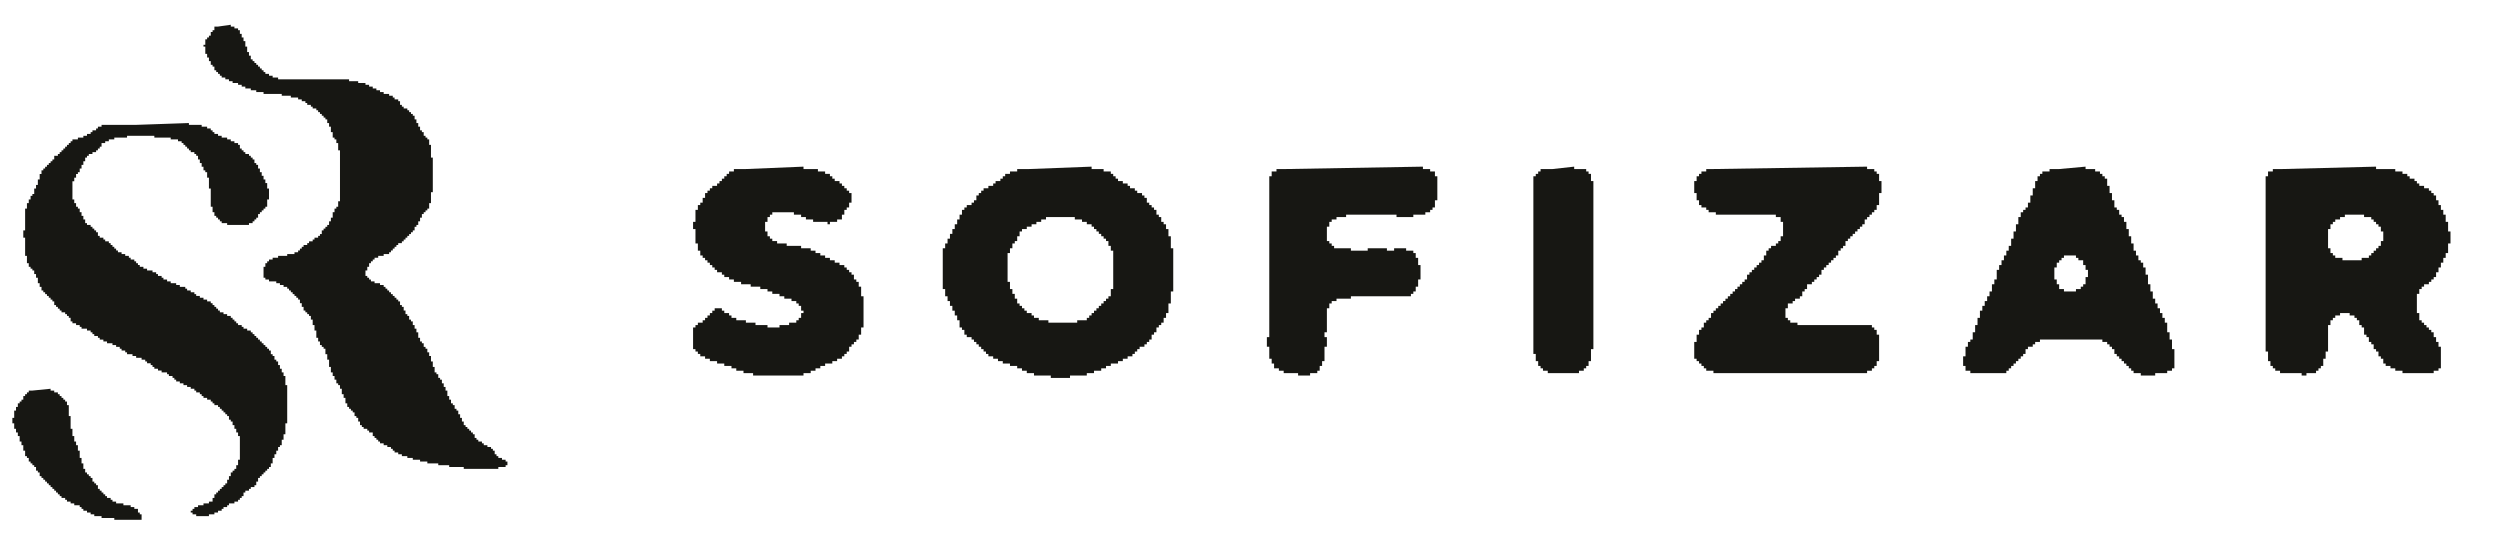
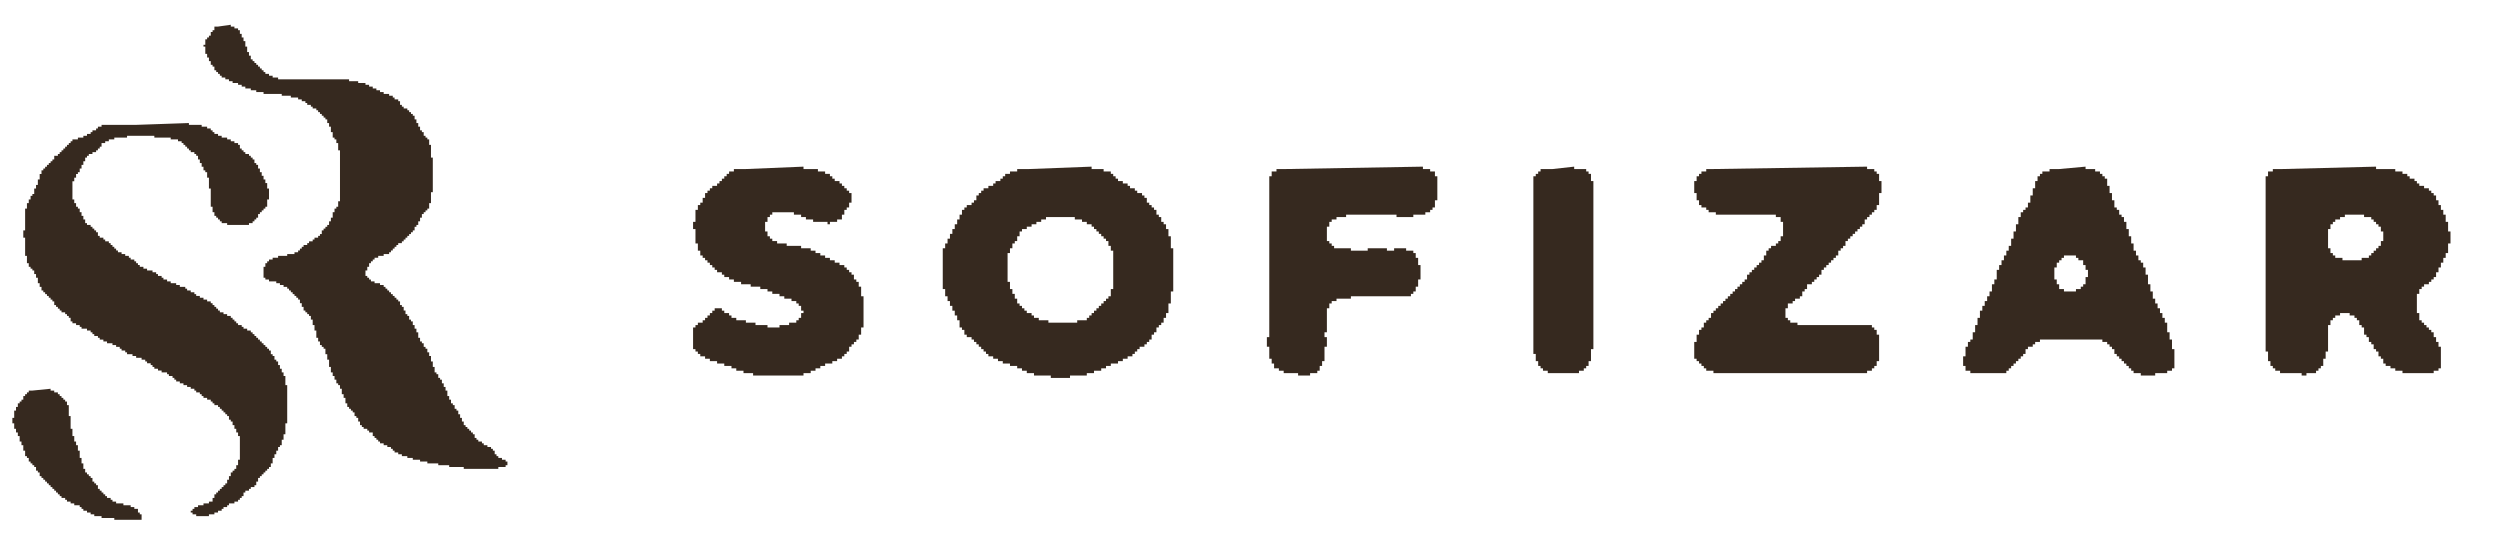
- <svg xmlns="http://www.w3.org/2000/svg" viewBox="0 0 202 44" fill="#171713" role="img" aria-label="SOFIZAR">
+ <svg xmlns="http://www.w3.org/2000/svg" viewBox="0 0 202 44" fill="#36291F" role="img" aria-label="SOFIZAR">
  <g transform="translate(1 2) scale(1.176471) translate(-39.25 -8.25)">
    <path fill-rule="evenodd" d="M54.250 8.250L54.250 8.375L54.500 8.375L54.500 8.500L54.750 8.500L54.750 8.625L54.875 8.625L54.875 8.875L55.000 8.875L55.000 9.125L55.125 9.125L55.125 9.375L55.250 9.375L55.250 9.750L55.375 9.750L55.375 10.125L55.500 10.125L55.500 10.375L55.625 10.375L55.625 10.625L55.750 10.625L55.750 10.750L55.875 10.750L55.875 10.875L56.000 10.875L56.000 11.000L56.125 11.000L56.125 11.125L56.250 11.125L56.250 11.250L56.375 11.250L56.375 11.375L56.500 11.375L56.500 11.500L56.625 11.500L56.625 11.625L56.875 11.625L56.875 11.750L57.125 11.750L57.125 11.875L57.500 11.875L57.500 12.000L62.375 12.000L62.375 12.125L63.000 12.125L63.000 12.250L63.500 12.250L63.500 12.375L63.750 12.375L63.750 12.500L64.000 12.500L64.000 12.625L64.250 12.625L64.250 12.750L64.500 12.750L64.500 12.875L64.750 12.875L64.750 13.000L65.125 13.000L65.125 13.125L65.375 13.125L65.375 13.250L65.500 13.250L65.500 13.375L65.750 13.375L65.750 13.500L65.875 13.500L65.875 13.750L66.000 13.750L66.000 13.875L66.125 13.875L66.125 14.000L66.375 14.000L66.375 14.125L66.500 14.125L66.500 14.250L66.625 14.250L66.625 14.375L66.750 14.375L66.750 14.500L66.875 14.500L66.875 14.750L67.000 14.750L67.000 15.000L67.125 15.000L67.125 15.250L67.250 15.250L67.250 15.500L67.375 15.500L67.375 15.625L67.500 15.625L67.500 15.875L67.625 15.875L67.625 16.000L67.750 16.000L67.750 16.125L67.875 16.125L67.875 16.500L68.000 16.500L68.000 17.375L68.125 17.375L68.125 19.750L68.000 19.750L68.000 20.500L67.875 20.500L67.875 20.875L67.750 20.875L67.750 21.000L67.625 21.000L67.625 21.125L67.500 21.125L67.500 21.250L67.375 21.250L67.375 21.500L67.250 21.500L67.250 21.750L67.125 21.750L67.125 22.000L67.000 22.000L67.000 22.125L66.875 22.125L66.875 22.375L66.750 22.375L66.750 22.500L66.625 22.500L66.625 22.625L66.500 22.625L66.500 22.750L66.375 22.750L66.375 22.875L66.250 22.875L66.250 23.000L66.125 23.000L66.125 23.125L66.000 23.125L66.000 23.250L65.750 23.250L65.750 23.375L65.625 23.375L65.625 23.500L65.500 23.500L65.500 23.625L65.375 23.625L65.375 23.750L65.250 23.750L65.250 23.875L65.125 23.875L65.125 24.000L64.750 24.000L64.750 24.125L64.375 24.125L64.375 24.250L64.125 24.250L64.125 24.375L64.000 24.375L64.000 24.500L63.875 24.500L63.875 24.625L63.750 24.625L63.750 24.875L63.625 24.875L63.625 25.125L63.500 25.125L63.500 25.500L63.625 25.500L63.625 25.625L63.750 25.625L63.750 25.750L63.875 25.750L63.875 25.875L64.125 25.875L64.125 26.000L64.500 26.000L64.500 26.125L64.750 26.125L64.750 26.250L64.875 26.250L64.875 26.375L65.000 26.375L65.000 26.500L65.125 26.500L65.125 26.625L65.250 26.625L65.250 26.750L65.375 26.750L65.375 26.875L65.500 26.875L65.500 27.000L65.625 27.000L65.625 27.125L65.750 27.125L65.750 27.250L65.875 27.250L65.875 27.500L66.000 27.500L66.000 27.625L66.125 27.625L66.125 27.875L66.250 27.875L66.250 28.125L66.375 28.125L66.375 28.250L66.500 28.250L66.500 28.500L66.625 28.500L66.625 28.625L66.750 28.625L66.750 28.875L66.875 28.875L66.875 29.125L67.000 29.125L67.000 29.375L67.125 29.375L67.125 29.750L67.250 29.750L67.250 30.000L67.375 30.000L67.375 30.125L67.500 30.125L67.500 30.375L67.625 30.375L67.625 30.500L67.750 30.500L67.750 30.750L67.875 30.750L67.875 31.000L68.000 31.000L68.000 31.375L68.125 31.375L68.125 31.750L68.250 31.750L68.250 32.125L68.375 32.125L68.375 32.250L68.500 32.250L68.500 32.500L68.625 32.500L68.625 32.625L68.750 32.625L68.750 32.875L68.875 32.875L68.875 33.125L69.000 33.125L69.000 33.375L69.125 33.375L69.125 33.750L69.250 33.750L69.250 34.000L69.375 34.000L69.375 34.250L69.500 34.250L69.500 34.375L69.625 34.375L69.625 34.625L69.750 34.625L69.750 34.750L69.875 34.750L69.875 35.000L70.000 35.000L70.000 35.250L70.125 35.250L70.125 35.500L70.250 35.500L70.250 35.750L70.375 35.750L70.375 35.875L70.500 35.875L70.500 36.000L70.625 36.000L70.625 36.125L70.750 36.125L70.750 36.250L70.875 36.250L70.875 36.375L71.000 36.375L71.000 36.625L71.125 36.625L71.125 36.750L71.250 36.750L71.250 36.875L71.500 36.875L71.500 37.000L71.625 37.000L71.625 37.125L71.875 37.125L71.875 37.250L72.125 37.250L72.125 37.375L72.250 37.375L72.250 37.500L72.375 37.500L72.375 37.750L72.500 37.750L72.500 37.875L72.625 37.875L72.625 38.000L72.875 38.000L72.875 38.125L73.125 38.125L73.125 38.250L73.250 38.250L73.250 38.500L73.125 38.500L73.125 38.625L72.625 38.625L72.625 38.750L70.250 38.750L70.250 38.625L69.250 38.625L69.250 38.500L68.500 38.500L68.500 38.375L67.750 38.375L67.750 38.250L67.250 38.250L67.250 38.125L66.750 38.125L66.750 38.000L66.375 38.000L66.375 37.875L66.000 37.875L66.000 37.750L65.750 37.750L65.750 37.625L65.500 37.625L65.500 37.500L65.375 37.500L65.375 37.375L65.250 37.375L65.250 37.250L65.000 37.250L65.000 37.125L64.750 37.125L64.750 37.000L64.500 37.000L64.500 36.875L64.375 36.875L64.375 36.750L64.250 36.750L64.250 36.625L64.125 36.625L64.125 36.500L64.000 36.500L64.000 36.250L63.750 36.250L63.750 36.125L63.625 36.125L63.625 36.000L63.375 36.000L63.375 35.875L63.250 35.875L63.250 35.750L63.125 35.750L63.125 35.500L63.000 35.500L63.000 35.250L62.875 35.250L62.875 35.125L62.750 35.125L62.750 34.875L62.625 34.875L62.625 34.750L62.500 34.750L62.500 34.625L62.375 34.625L62.375 34.500L62.250 34.500L62.250 34.250L62.125 34.250L62.125 33.875L62.000 33.875L62.000 33.625L61.875 33.625L61.875 33.250L61.750 33.250L61.750 33.000L61.625 33.000L61.625 32.875L61.500 32.875L61.500 32.625L61.375 32.625L61.375 32.375L61.250 32.375L61.250 32.125L61.125 32.125L61.125 31.750L61.000 31.750L61.000 31.250L60.875 31.250L60.875 30.875L60.750 30.875L60.750 30.500L60.625 30.500L60.625 30.375L60.500 30.375L60.500 30.250L60.375 30.250L60.375 30.000L60.250 30.000L60.250 29.750L60.125 29.750L60.125 29.250L60.000 29.250L60.000 28.875L59.875 28.875L59.875 28.500L59.750 28.500L59.750 28.250L59.625 28.250L59.625 28.125L59.500 28.125L59.500 28.000L59.375 28.000L59.375 27.875L59.250 27.875L59.250 27.625L59.125 27.625L59.125 27.375L59.000 27.375L59.000 27.125L58.875 27.125L58.875 27.000L58.750 27.000L58.750 26.875L58.625 26.875L58.625 26.750L58.500 26.750L58.500 26.625L58.375 26.625L58.375 26.500L58.250 26.500L58.250 26.375L58.125 26.375L58.125 26.250L57.875 26.250L57.875 26.125L57.625 26.125L57.625 26.000L57.375 26.000L57.375 25.875L56.875 25.875L56.875 25.750L56.625 25.750L56.625 25.625L56.500 25.625L56.500 24.875L56.625 24.875L56.625 24.625L56.750 24.625L56.750 24.500L56.875 24.500L56.875 24.375L57.125 24.375L57.125 24.250L57.500 24.250L57.500 24.125L58.125 24.125L58.125 24.000L58.625 24.000L58.625 23.875L58.875 23.875L58.875 23.750L59.000 23.750L59.000 23.625L59.125 23.625L59.125 23.500L59.250 23.500L59.250 23.375L59.500 23.375L59.500 23.250L59.625 23.250L59.625 23.125L59.875 23.125L59.875 23.000L60.000 23.000L60.000 22.875L60.250 22.875L60.250 22.750L60.375 22.750L60.375 22.625L60.500 22.625L60.500 22.375L60.625 22.375L60.625 22.250L60.750 22.250L60.750 22.125L60.875 22.125L60.875 22.000L61.000 22.000L61.000 21.750L61.125 21.750L61.125 21.500L61.250 21.500L61.250 21.125L61.375 21.125L61.375 20.875L61.500 20.875L61.500 20.750L61.625 20.750L61.625 20.375L61.750 20.375L61.750 16.875L61.625 16.875L61.625 16.375L61.500 16.375L61.500 16.125L61.375 16.125L61.375 16.000L61.250 16.000L61.250 15.625L61.125 15.625L61.125 15.250L61.000 15.250L61.000 15.000L60.875 15.000L60.875 14.750L60.750 14.750L60.750 14.625L60.625 14.625L60.625 14.500L60.500 14.500L60.500 14.375L60.375 14.375L60.375 14.250L60.250 14.250L60.250 14.125L60.125 14.125L60.125 14.000L59.875 14.000L59.875 13.875L59.750 13.875L59.750 13.750L59.500 13.750L59.500 13.625L59.375 13.625L59.375 13.500L59.125 13.500L59.125 13.375L58.875 13.375L58.875 13.250L58.375 13.250L58.375 13.125L57.750 13.125L57.750 13.000L56.500 13.000L56.500 12.875L56.000 12.875L56.000 12.750L55.625 12.750L55.625 12.625L55.250 12.625L55.250 12.500L55.000 12.500L55.000 12.375L54.750 12.375L54.750 12.250L54.375 12.250L54.375 12.125L54.125 12.125L54.125 12.000L53.875 12.000L53.875 11.875L53.625 11.875L53.625 11.750L53.500 11.750L53.500 11.625L53.375 11.625L53.375 11.500L53.250 11.500L53.250 11.375L53.125 11.375L53.125 11.125L53.000 11.125L53.000 11.000L52.875 11.000L52.875 10.750L52.750 10.750L52.750 10.500L52.625 10.500L52.625 10.250L52.500 10.250L52.500 9.750L52.375 9.750L52.375 9.625L52.500 9.625L52.500 9.250L52.625 9.250L52.625 9.125L52.750 9.125L52.750 9.000L52.875 9.000L52.875 8.750L53.000 8.750L53.000 8.625L53.125 8.625L53.125 8.375L53.375 8.375ZM51.375 15.000L51.375 15.125L52.250 15.125L52.250 15.250L52.625 15.250L52.625 15.375L52.875 15.375L52.875 15.500L53.000 15.500L53.000 15.625L53.125 15.625L53.125 15.750L53.375 15.750L53.375 15.875L53.625 15.875L53.625 16.000L54.000 16.000L54.000 16.125L54.250 16.125L54.250 16.250L54.500 16.250L54.500 16.375L54.750 16.375L54.750 16.500L54.875 16.500L54.875 16.750L55.000 16.750L55.000 16.875L55.125 16.875L55.125 17.000L55.250 17.000L55.250 17.125L55.500 17.125L55.500 17.250L55.625 17.250L55.625 17.375L55.750 17.375L55.750 17.500L55.875 17.500L55.875 17.750L56.000 17.750L56.000 17.875L56.125 17.875L56.125 18.125L56.250 18.125L56.250 18.375L56.375 18.375L56.375 18.625L56.500 18.625L56.500 18.875L56.625 18.875L56.625 19.125L56.750 19.125L56.750 19.500L56.875 19.500L56.875 20.250L56.750 20.250L56.750 20.750L56.625 20.750L56.625 20.875L56.500 20.875L56.500 21.000L56.375 21.000L56.375 21.125L56.250 21.125L56.250 21.250L56.125 21.250L56.125 21.500L56.000 21.500L56.000 21.625L55.875 21.625L55.875 21.750L55.750 21.750L55.750 21.875L55.500 21.875L55.500 22.000L54.000 22.000L54.000 21.875L53.625 21.875L53.625 21.750L53.500 21.750L53.500 21.625L53.375 21.625L53.375 21.500L53.250 21.500L53.250 21.375L53.125 21.375L53.125 21.125L53.000 21.125L53.000 20.750L52.875 20.750L52.875 19.500L52.750 19.500L52.750 18.750L52.625 18.750L52.625 18.375L52.500 18.375L52.500 18.250L52.375 18.250L52.375 18.000L52.250 18.000L52.250 17.750L52.125 17.750L52.125 17.500L52.000 17.500L52.000 17.250L51.875 17.250L51.875 17.125L51.750 17.125L51.750 17.000L51.500 17.000L51.500 16.875L51.375 16.875L51.375 16.750L51.250 16.750L51.250 16.625L51.125 16.625L51.125 16.500L51.000 16.500L51.000 16.375L50.875 16.375L50.875 16.250L50.625 16.250L50.625 16.125L50.125 16.125L50.125 16.000L49.000 16.000L49.000 15.875L47.125 15.875L47.125 16.000L46.250 16.000L46.250 16.125L45.875 16.125L45.875 16.250L45.625 16.250L45.625 16.375L45.375 16.375L45.375 16.625L45.250 16.625L45.250 16.750L45.125 16.750L45.125 16.875L45.000 16.875L45.000 17.000L44.750 17.000L44.750 17.125L44.500 17.125L44.500 17.250L44.375 17.250L44.375 17.375L44.250 17.375L44.250 17.625L44.125 17.625L44.125 17.875L44.000 17.875L44.000 18.125L43.875 18.125L43.875 18.375L43.750 18.375L43.750 18.500L43.625 18.500L43.625 18.750L43.500 18.750L43.500 19.000L43.375 19.000L43.375 20.250L43.500 20.250L43.500 20.500L43.625 20.500L43.625 20.750L43.750 20.750L43.750 20.875L43.875 20.875L43.875 21.125L44.000 21.125L44.000 21.375L44.125 21.375L44.125 21.625L44.250 21.625L44.250 21.875L44.375 21.875L44.375 22.000L44.625 22.000L44.625 22.125L44.750 22.125L44.750 22.250L44.875 22.250L44.875 22.375L45.000 22.375L45.000 22.500L45.125 22.500L45.125 22.750L45.250 22.750L45.250 22.875L45.500 22.875L45.500 23.000L45.625 23.000L45.625 23.125L45.875 23.125L45.875 23.250L46.000 23.250L46.000 23.375L46.125 23.375L46.125 23.500L46.250 23.500L46.250 23.625L46.375 23.625L46.375 23.750L46.500 23.750L46.500 23.875L46.750 23.875L46.750 24.000L47.000 24.000L47.000 24.125L47.250 24.125L47.250 24.250L47.375 24.250L47.375 24.375L47.625 24.375L47.625 24.500L47.750 24.500L47.750 24.625L47.875 24.625L47.875 24.750L48.000 24.750L48.000 24.875L48.250 24.875L48.250 25.000L48.500 25.000L48.500 25.125L48.875 25.125L48.875 25.250L49.125 25.250L49.125 25.375L49.250 25.375L49.250 25.500L49.500 25.500L49.500 25.625L49.625 25.625L49.625 25.750L49.875 25.750L49.875 25.875L50.125 25.875L50.125 26.000L50.500 26.000L50.500 26.125L50.750 26.125L50.750 26.250L51.125 26.250L51.125 26.375L51.250 26.375L51.250 26.500L51.500 26.500L51.500 26.625L51.750 26.625L51.750 26.750L51.875 26.750L51.875 26.875L52.125 26.875L52.125 27.000L52.375 27.000L52.375 27.125L52.625 27.125L52.625 27.250L52.875 27.250L52.875 27.375L53.000 27.375L53.000 27.500L53.125 27.500L53.125 27.625L53.250 27.625L53.250 27.750L53.375 27.750L53.375 27.875L53.500 27.875L53.500 28.000L53.750 28.000L53.750 28.125L54.000 28.125L54.000 28.250L54.250 28.250L54.250 28.375L54.375 28.375L54.375 28.500L54.500 28.500L54.500 28.625L54.625 28.625L54.625 28.750L54.750 28.750L54.750 28.875L55.000 28.875L55.000 29.000L55.125 29.000L55.125 29.125L55.375 29.125L55.375 29.250L55.625 29.250L55.625 29.375L55.750 29.375L55.750 29.500L55.875 29.500L55.875 29.625L56.000 29.625L56.000 29.750L56.125 29.750L56.125 29.875L56.250 29.875L56.250 30.000L56.375 30.000L56.375 30.125L56.500 30.125L56.500 30.250L56.625 30.250L56.625 30.375L56.750 30.375L56.750 30.500L56.875 30.500L56.875 30.625L57.000 30.625L57.000 30.875L57.125 30.875L57.125 31.000L57.250 31.000L57.250 31.250L57.375 31.250L57.375 31.375L57.500 31.375L57.500 31.625L57.625 31.625L57.625 31.875L57.750 31.875L57.750 32.125L57.875 32.125L57.875 32.375L58.000 32.375L58.000 33.000L58.125 33.000L58.125 35.625L58.000 35.625L58.000 36.375L57.875 36.375L57.875 36.750L57.750 36.750L57.750 37.125L57.625 37.125L57.625 37.250L57.500 37.250L57.500 37.500L57.375 37.500L57.375 37.750L57.250 37.750L57.250 38.000L57.125 38.000L57.125 38.375L57.000 38.375L57.000 38.625L56.875 38.625L56.875 38.750L56.750 38.750L56.750 38.875L56.625 38.875L56.625 39.000L56.500 39.000L56.500 39.125L56.375 39.125L56.375 39.250L56.250 39.250L56.250 39.375L56.125 39.375L56.125 39.625L56.000 39.625L56.000 39.875L55.875 39.875L55.875 40.000L55.625 40.000L55.625 40.125L55.500 40.125L55.500 40.250L55.250 40.250L55.250 40.375L55.125 40.375L55.125 40.625L55.000 40.625L55.000 40.750L54.875 40.750L54.875 40.875L54.750 40.875L54.750 41.000L54.500 41.000L54.500 41.125L54.125 41.125L54.125 41.250L54.000 41.250L54.000 41.375L53.750 41.375L53.750 41.500L53.625 41.500L53.625 41.625L53.375 41.625L53.375 41.750L53.125 41.750L53.125 41.875L52.750 41.875L52.750 42.000L51.875 42.000L51.875 41.875L51.625 41.875L51.625 41.750L51.500 41.750L51.500 41.625L51.625 41.625L51.625 41.500L51.750 41.500L51.750 41.375L52.000 41.375L52.000 41.250L52.375 41.250L52.375 41.125L52.750 41.125L52.750 41.000L53.000 41.000L53.000 40.750L53.125 40.750L53.125 40.500L53.250 40.500L53.250 40.375L53.375 40.375L53.375 40.250L53.500 40.250L53.500 40.125L53.625 40.125L53.625 40.000L53.750 40.000L53.750 39.875L53.875 39.875L53.875 39.750L54.000 39.750L54.000 39.500L54.125 39.500L54.125 39.250L54.250 39.250L54.250 39.000L54.375 39.000L54.375 38.875L54.500 38.875L54.500 38.750L54.625 38.750L54.625 38.500L54.750 38.500L54.750 38.125L54.875 38.125L54.875 36.500L54.750 36.500L54.750 36.250L54.625 36.250L54.625 36.000L54.500 36.000L54.500 35.750L54.375 35.750L54.375 35.500L54.250 35.500L54.250 35.375L54.125 35.375L54.125 35.125L54.000 35.125L54.000 35.000L53.875 35.000L53.875 34.875L53.750 34.875L53.750 34.750L53.625 34.750L53.625 34.625L53.500 34.625L53.500 34.500L53.375 34.500L53.375 34.375L53.125 34.375L53.125 34.250L53.000 34.250L53.000 34.125L52.875 34.125L52.875 34.000L52.625 34.000L52.625 33.875L52.375 33.875L52.375 33.750L52.250 33.750L52.250 33.625L52.125 33.625L52.125 33.500L51.875 33.500L51.875 33.375L51.750 33.375L51.750 33.250L51.500 33.250L51.500 33.125L51.250 33.125L51.250 33.000L51.000 33.000L51.000 32.875L50.750 32.875L50.750 32.750L50.500 32.750L50.500 32.625L50.375 32.625L50.375 32.500L50.250 32.500L50.250 32.375L50.000 32.375L50.000 32.250L49.875 32.250L49.875 32.125L49.500 32.125L49.500 32.000L49.250 32.000L49.250 31.875L49.000 31.875L49.000 31.750L48.875 31.750L48.875 31.625L48.750 31.625L48.750 31.500L48.500 31.500L48.500 31.375L48.375 31.375L48.375 31.250L48.125 31.250L48.125 31.125L47.750 31.125L47.750 31.000L47.500 31.000L47.500 30.875L47.125 30.875L47.125 30.750L47.000 30.750L47.000 30.625L46.750 30.625L46.750 30.500L46.625 30.500L46.625 30.375L46.375 30.375L46.375 30.250L46.125 30.250L46.125 30.125L45.750 30.125L45.750 30.000L45.500 30.000L45.500 29.875L45.250 29.875L45.250 29.750L45.125 29.750L45.125 29.625L44.875 29.625L44.875 29.500L44.750 29.500L44.750 29.375L44.625 29.375L44.625 29.250L44.375 29.250L44.375 29.125L44.000 29.125L44.000 29.000L43.875 29.000L43.875 28.875L43.625 28.875L43.625 28.750L43.375 28.750L43.375 28.625L43.250 28.625L43.250 28.375L43.125 28.375L43.125 28.250L43.000 28.250L43.000 28.125L42.875 28.125L42.875 28.000L42.625 28.000L42.625 27.875L42.500 27.875L42.500 27.750L42.375 27.750L42.375 27.625L42.250 27.625L42.250 27.500L42.125 27.500L42.125 27.250L42.000 27.250L42.000 27.125L41.875 27.125L41.875 27.000L41.750 27.000L41.750 26.875L41.625 26.875L41.625 26.750L41.500 26.750L41.500 26.625L41.375 26.625L41.375 26.500L41.250 26.500L41.250 26.250L41.125 26.250L41.125 26.000L41.000 26.000L41.000 25.625L40.875 25.625L40.875 25.375L40.750 25.375L40.750 25.125L40.625 25.125L40.625 25.000L40.500 25.000L40.500 24.875L40.375 24.875L40.375 24.625L40.250 24.625L40.250 24.125L40.125 24.125L40.125 22.875L40.000 22.875L40.000 22.375L40.125 22.375L40.125 20.875L40.250 20.875L40.250 20.500L40.375 20.500L40.375 20.250L40.500 20.250L40.500 20.000L40.625 20.000L40.625 19.875L40.750 19.875L40.750 19.500L40.875 19.500L40.875 19.250L41.000 19.250L41.000 18.875L41.125 18.875L41.125 18.500L41.250 18.500L41.250 18.250L41.375 18.250L41.375 18.125L41.500 18.125L41.500 18.000L41.625 18.000L41.625 17.875L41.750 17.875L41.750 17.750L41.875 17.750L41.875 17.625L42.000 17.625L42.000 17.500L42.125 17.500L42.125 17.250L42.375 17.250L42.375 17.125L42.500 17.125L42.500 17.000L42.625 17.000L42.625 16.875L42.750 16.875L42.750 16.750L42.875 16.750L42.875 16.625L43.000 16.625L43.000 16.500L43.125 16.500L43.125 16.375L43.250 16.375L43.250 16.250L43.375 16.250L43.375 16.125L43.750 16.125L43.750 16.000L44.125 16.000L44.125 15.875L44.375 15.875L44.375 15.750L44.625 15.750L44.625 15.625L44.750 15.625L44.750 15.500L45.000 15.500L45.000 15.375L45.125 15.375L45.125 15.250L45.375 15.250L45.375 15.125L47.750 15.125ZM41.875 33.250L41.875 33.375L42.125 33.375L42.125 33.500L42.375 33.500L42.375 33.625L42.500 33.625L42.500 33.750L42.625 33.750L42.625 33.875L42.750 33.875L42.750 34.000L42.875 34.000L42.875 34.125L43.000 34.125L43.000 34.375L43.125 34.375L43.125 35.125L43.250 35.125L43.250 36.000L43.375 36.000L43.375 36.500L43.500 36.500L43.500 36.875L43.625 36.875L43.625 37.125L43.750 37.125L43.750 37.500L43.875 37.500L43.875 38.000L44.000 38.000L44.000 38.375L44.125 38.375L44.125 38.750L44.250 38.750L44.250 39.000L44.375 39.000L44.375 39.125L44.500 39.125L44.500 39.250L44.625 39.250L44.625 39.375L44.750 39.375L44.750 39.625L44.875 39.625L44.875 39.750L45.000 39.750L45.000 39.875L45.125 39.875L45.125 40.125L45.250 40.125L45.250 40.250L45.375 40.250L45.375 40.375L45.500 40.375L45.500 40.500L45.625 40.500L45.625 40.625L45.750 40.625L45.750 40.750L46.000 40.750L46.000 40.875L46.125 40.875L46.125 41.000L46.375 41.000L46.375 41.125L46.875 41.125L46.875 41.250L47.375 41.250L47.375 41.375L47.625 41.375L47.625 41.500L47.875 41.500L47.875 41.750L48.000 41.750L48.000 41.875L48.125 41.875L48.125 42.250L46.250 42.250L46.250 42.125L45.375 42.125L45.375 42.000L44.875 42.000L44.875 41.875L44.625 41.875L44.625 41.750L44.375 41.750L44.375 41.625L44.125 41.625L44.125 41.500L44.000 41.500L44.000 41.375L43.875 41.375L43.875 41.250L43.500 41.250L43.500 41.125L43.250 41.125L43.250 41.000L43.000 41.000L43.000 40.875L42.875 40.875L42.875 40.750L42.625 40.750L42.625 40.625L42.500 40.625L42.500 40.500L42.375 40.500L42.375 40.375L42.250 40.375L42.250 40.250L42.125 40.250L42.125 40.125L42.000 40.125L42.000 40.000L41.875 40.000L41.875 39.875L41.750 39.875L41.750 39.750L41.625 39.750L41.625 39.625L41.500 39.625L41.500 39.500L41.375 39.500L41.375 39.375L41.250 39.375L41.250 39.250L41.125 39.250L41.125 39.000L41.000 39.000L41.000 38.875L40.875 38.875L40.875 38.625L40.750 38.625L40.750 38.500L40.625 38.500L40.625 38.375L40.500 38.375L40.500 38.250L40.375 38.250L40.375 38.000L40.250 38.000L40.250 37.875L40.125 37.875L40.125 37.500L40.000 37.500L40.000 37.125L39.875 37.125L39.875 36.875L39.750 36.875L39.750 36.500L39.625 36.500L39.625 36.250L39.500 36.250L39.500 36.000L39.375 36.000L39.375 35.625L39.250 35.625L39.250 35.250L39.375 35.250L39.375 34.750L39.500 34.750L39.500 34.500L39.625 34.500L39.625 34.250L39.750 34.250L39.750 34.125L39.875 34.125L39.875 34.000L40.000 34.000L40.000 33.750L40.125 33.750L40.125 33.625L40.250 33.625L40.250 33.500L40.375 33.500L40.375 33.375L40.625 33.375Z" />
  </g>
  <g transform="translate(56 13.46448) scale(1.551913) translate(-10.25 -48)">
    <path fill-rule="evenodd" d="M16.000 48.000L16.000 48.125L16.750 48.125L16.750 48.250L17.125 48.250L17.125 48.375L17.375 48.375L17.375 48.500L17.500 48.500L17.500 48.625L17.625 48.625L17.625 48.750L17.875 48.750L17.875 48.875L18.000 48.875L18.000 49.000L18.125 49.000L18.125 49.125L18.250 49.125L18.250 49.250L18.375 49.250L18.375 49.375L18.500 49.375L18.500 49.875L18.375 49.875L18.375 50.125L18.250 50.125L18.250 50.250L18.125 50.250L18.125 50.500L18.000 50.500L18.000 50.750L17.750 50.750L17.750 50.875L17.375 50.875L17.375 51.000L17.250 51.000L17.250 50.875L16.500 50.875L16.500 50.750L16.125 50.750L16.125 50.625L15.875 50.625L15.875 50.500L15.500 50.500L15.500 50.375L14.375 50.375L14.375 50.500L14.250 50.500L14.250 50.625L14.125 50.625L14.125 50.875L14.000 50.875L14.000 51.375L14.125 51.375L14.125 51.625L14.250 51.625L14.250 51.750L14.375 51.750L14.375 51.875L14.625 51.875L14.625 52.000L15.125 52.000L15.125 52.125L15.875 52.125L15.875 52.250L16.375 52.250L16.375 52.375L16.625 52.375L16.625 52.500L16.875 52.500L16.875 52.625L17.125 52.625L17.125 52.750L17.375 52.750L17.375 52.875L17.625 52.875L17.625 53.000L17.875 53.000L17.875 53.125L18.125 53.125L18.125 53.250L18.250 53.250L18.250 53.375L18.375 53.375L18.375 53.500L18.500 53.500L18.500 53.625L18.625 53.625L18.625 53.875L18.750 53.875L18.750 54.000L18.875 54.000L18.875 54.250L19.000 54.250L19.000 54.750L19.125 54.750L19.125 56.375L19.000 56.375L19.000 56.750L18.875 56.750L18.875 57.000L18.750 57.000L18.750 57.125L18.625 57.125L18.625 57.250L18.500 57.250L18.500 57.375L18.375 57.375L18.375 57.625L18.250 57.625L18.250 57.750L18.125 57.750L18.125 57.875L18.000 57.875L18.000 58.000L17.750 58.000L17.750 58.125L17.500 58.125L17.500 58.250L17.125 58.250L17.125 58.375L16.875 58.375L16.875 58.500L16.625 58.500L16.625 58.625L16.375 58.625L16.375 58.750L16.000 58.750L16.000 58.875L13.375 58.875L13.375 58.750L12.875 58.750L12.875 58.625L12.500 58.625L12.500 58.500L12.250 58.500L12.250 58.375L11.875 58.375L11.875 58.250L11.500 58.250L11.500 58.125L11.125 58.125L11.125 58.000L10.875 58.000L10.875 57.875L10.625 57.875L10.625 57.750L10.500 57.750L10.500 57.625L10.375 57.625L10.375 57.500L10.250 57.500L10.250 56.375L10.375 56.375L10.375 56.250L10.500 56.250L10.500 56.125L10.750 56.125L10.750 56.000L10.875 56.000L10.875 55.875L11.000 55.875L11.000 55.750L11.125 55.750L11.125 55.625L11.250 55.625L11.250 55.500L11.375 55.500L11.375 55.375L11.750 55.375L11.750 55.500L11.875 55.500L11.875 55.625L12.125 55.625L12.125 55.750L12.250 55.750L12.250 55.875L12.500 55.875L12.500 56.000L13.000 56.000L13.000 56.125L13.500 56.125L13.500 56.250L14.125 56.250L14.125 56.375L14.750 56.375L14.750 56.250L15.250 56.250L15.250 56.125L15.625 56.125L15.625 56.000L15.750 56.000L15.750 55.875L15.875 55.875L15.875 55.625L16.000 55.625L16.000 55.500L15.875 55.500L15.875 55.250L15.750 55.250L15.750 55.125L15.625 55.125L15.625 55.000L15.375 55.000L15.375 54.875L15.000 54.875L15.000 54.750L14.750 54.750L14.750 54.625L14.375 54.625L14.375 54.500L14.125 54.500L14.125 54.375L13.750 54.375L13.750 54.250L13.250 54.250L13.250 54.125L12.750 54.125L12.750 54.000L12.375 54.000L12.375 53.875L12.125 53.875L12.125 53.750L11.875 53.750L11.875 53.625L11.750 53.625L11.750 53.500L11.500 53.500L11.500 53.375L11.375 53.375L11.375 53.250L11.250 53.250L11.250 53.125L11.125 53.125L11.125 53.000L11.000 53.000L11.000 52.875L10.875 52.875L10.875 52.750L10.750 52.750L10.750 52.625L10.625 52.625L10.625 52.375L10.500 52.375L10.500 52.000L10.375 52.000L10.375 51.250L10.250 51.250L10.250 50.875L10.375 50.875L10.375 50.250L10.500 50.250L10.500 50.000L10.625 50.000L10.625 49.875L10.750 49.875L10.750 49.625L10.875 49.625L10.875 49.375L11.000 49.375L11.000 49.250L11.125 49.250L11.125 49.125L11.250 49.125L11.250 49.000L11.500 49.000L11.500 48.875L11.625 48.875L11.625 48.750L11.750 48.750L11.750 48.625L11.875 48.625L11.875 48.500L12.000 48.500L12.000 48.375L12.125 48.375L12.125 48.250L12.375 48.250L12.375 48.125L13.000 48.125ZM31.000 48.000L31.000 48.125L31.625 48.125L31.625 48.250L32.000 48.250L32.000 48.375L32.125 48.375L32.125 48.500L32.250 48.500L32.250 48.625L32.375 48.625L32.375 48.750L32.625 48.750L32.625 48.875L32.875 48.875L32.875 49.000L33.000 49.000L33.000 49.125L33.250 49.125L33.250 49.250L33.375 49.250L33.375 49.375L33.625 49.375L33.625 49.500L33.750 49.500L33.750 49.625L33.875 49.625L33.875 49.875L34.000 49.875L34.000 50.000L34.125 50.000L34.125 50.125L34.250 50.125L34.250 50.250L34.375 50.250L34.375 50.500L34.500 50.500L34.500 50.625L34.625 50.625L34.625 50.875L34.750 50.875L34.750 51.000L34.875 51.000L34.875 51.250L35.000 51.250L35.000 51.625L35.125 51.625L35.125 52.250L35.250 52.250L35.250 54.500L35.125 54.500L35.125 55.125L35.000 55.125L35.000 55.625L34.875 55.625L34.875 55.875L34.750 55.875L34.750 56.125L34.625 56.125L34.625 56.250L34.500 56.250L34.500 56.375L34.375 56.375L34.375 56.625L34.250 56.625L34.250 56.750L34.125 56.750L34.125 57.000L34.000 57.000L34.000 57.125L33.875 57.125L33.875 57.250L33.750 57.250L33.750 57.375L33.500 57.375L33.500 57.500L33.375 57.500L33.375 57.625L33.250 57.625L33.250 57.750L33.125 57.750L33.125 57.875L32.875 57.875L32.875 58.000L32.625 58.000L32.625 58.125L32.375 58.125L32.375 58.250L32.000 58.250L32.000 58.375L31.750 58.375L31.750 58.500L31.500 58.500L31.500 58.625L31.125 58.625L31.125 58.750L30.750 58.750L30.750 58.875L29.875 58.875L29.875 59.000L28.875 59.000L28.875 58.875L28.000 58.875L28.000 58.750L27.625 58.750L27.625 58.625L27.375 58.625L27.375 58.500L27.125 58.500L27.125 58.375L26.750 58.375L26.750 58.250L26.375 58.250L26.375 58.125L26.125 58.125L26.125 58.000L25.875 58.000L25.875 57.875L25.625 57.875L25.625 57.750L25.500 57.750L25.500 57.625L25.375 57.625L25.375 57.500L25.250 57.500L25.250 57.375L25.125 57.375L25.125 57.250L25.000 57.250L25.000 57.125L24.875 57.125L24.875 57.000L24.750 57.000L24.750 56.875L24.500 56.875L24.500 56.750L24.375 56.750L24.375 56.500L24.250 56.500L24.250 56.375L24.125 56.375L24.125 56.000L24.000 56.000L24.000 55.750L23.875 55.750L23.875 55.500L23.750 55.500L23.750 55.250L23.625 55.250L23.625 55.000L23.500 55.000L23.500 54.750L23.375 54.750L23.375 54.375L23.250 54.375L23.250 52.250L23.375 52.250L23.375 52.000L23.500 52.000L23.500 51.750L23.625 51.750L23.625 51.500L23.750 51.500L23.750 51.250L23.875 51.250L23.875 51.000L24.000 51.000L24.000 50.750L24.125 50.750L24.125 50.500L24.250 50.500L24.250 50.250L24.375 50.250L24.375 50.125L24.500 50.125L24.500 50.000L24.750 50.000L24.750 49.875L24.875 49.875L24.875 49.750L25.000 49.750L25.000 49.500L25.125 49.500L25.125 49.375L25.250 49.375L25.250 49.250L25.375 49.250L25.375 49.125L25.625 49.125L25.625 49.000L25.875 49.000L25.875 48.875L26.000 48.875L26.000 48.750L26.250 48.750L26.250 48.625L26.375 48.625L26.375 48.500L26.500 48.500L26.500 48.375L26.750 48.375L26.750 48.250L27.125 48.250L27.125 48.125L27.750 48.125ZM48.250 48.000L48.250 48.125L48.625 48.125L48.625 48.250L48.875 48.250L48.875 48.500L49.000 48.500L49.000 49.750L48.875 49.750L48.875 50.125L48.750 50.125L48.750 50.250L48.625 50.250L48.625 50.375L48.375 50.375L48.375 50.500L47.750 50.500L47.750 50.625L46.875 50.625L46.875 50.500L44.250 50.500L44.250 50.625L43.750 50.625L43.750 50.750L43.500 50.750L43.500 50.875L43.375 50.875L43.375 51.125L43.250 51.125L43.250 51.875L43.375 51.875L43.375 52.000L43.500 52.000L43.500 52.125L43.625 52.125L43.625 52.250L44.500 52.250L44.500 52.375L45.375 52.375L45.375 52.250L46.375 52.250L46.375 52.375L46.750 52.375L46.750 52.250L47.375 52.250L47.375 52.375L47.750 52.375L47.750 52.500L47.875 52.500L47.875 52.750L48.000 52.750L48.000 53.125L48.125 53.125L48.125 53.875L48.000 53.875L48.000 54.250L47.875 54.250L47.875 54.500L47.750 54.500L47.750 54.625L47.625 54.625L47.625 54.750L44.500 54.750L44.500 54.875L43.750 54.875L43.750 55.000L43.500 55.000L43.500 55.125L43.375 55.125L43.375 55.375L43.250 55.375L43.250 56.625L43.125 56.625L43.125 56.875L43.250 56.875L43.250 57.375L43.125 57.375L43.125 58.125L43.000 58.125L43.000 58.375L42.875 58.375L42.875 58.625L42.750 58.625L42.750 58.750L42.375 58.750L42.375 58.875L41.750 58.875L41.750 58.750L41.000 58.750L41.000 58.625L40.750 58.625L40.750 58.500L40.500 58.500L40.500 58.250L40.375 58.250L40.375 58.000L40.250 58.000L40.250 57.375L40.125 57.375L40.125 56.875L40.250 56.875L40.250 48.500L40.375 48.500L40.375 48.250L40.625 48.250L40.625 48.125L41.125 48.125ZM56.125 48.000L56.125 48.125L56.750 48.125L56.750 48.250L56.875 48.250L56.875 48.375L57.000 48.375L57.000 48.750L57.125 48.750L57.125 57.500L57.000 57.500L57.000 58.125L56.875 58.125L56.875 58.375L56.750 58.375L56.750 58.500L56.625 58.500L56.625 58.625L56.375 58.625L56.375 58.750L54.750 58.750L54.750 58.625L54.500 58.625L54.500 58.500L54.375 58.500L54.375 58.375L54.250 58.375L54.250 58.125L54.125 58.125L54.125 57.750L54.000 57.750L54.000 48.500L54.125 48.500L54.125 48.375L54.250 48.375L54.250 48.250L54.375 48.250L54.375 48.125L55.000 48.125ZM71.375 48.000L71.375 48.125L71.750 48.125L71.750 48.250L71.875 48.250L71.875 48.375L72.000 48.375L72.000 48.750L72.125 48.750L72.125 49.375L72.000 49.375L72.000 50.000L71.875 50.000L71.875 50.250L71.750 50.250L71.750 50.375L71.625 50.375L71.625 50.500L71.500 50.500L71.500 50.625L71.375 50.625L71.375 50.750L71.250 50.750L71.250 51.000L71.125 51.000L71.125 51.125L71.000 51.125L71.000 51.250L70.875 51.250L70.875 51.375L70.750 51.375L70.750 51.500L70.625 51.500L70.625 51.625L70.500 51.625L70.500 51.750L70.375 51.750L70.375 51.875L70.250 51.875L70.250 52.125L70.125 52.125L70.125 52.250L70.000 52.250L70.000 52.375L69.875 52.375L69.875 52.625L69.750 52.625L69.750 52.750L69.625 52.750L69.625 52.875L69.500 52.875L69.500 53.000L69.375 53.000L69.375 53.125L69.250 53.125L69.250 53.250L69.125 53.250L69.125 53.375L69.000 53.375L69.000 53.625L68.875 53.625L68.875 53.750L68.750 53.750L68.750 53.875L68.625 53.875L68.625 54.000L68.500 54.000L68.500 54.125L68.250 54.125L68.250 54.375L68.125 54.375L68.125 54.500L68.000 54.500L68.000 54.750L67.875 54.750L67.875 54.875L67.625 54.875L67.625 55.000L67.500 55.000L67.500 55.125L67.250 55.125L67.250 55.375L67.125 55.375L67.125 55.875L67.250 55.875L67.250 56.000L67.375 56.000L67.375 56.125L67.750 56.125L67.750 56.250L71.625 56.250L71.625 56.375L71.750 56.375L71.750 56.500L71.875 56.500L71.875 56.750L72.000 56.750L72.000 58.125L71.875 58.125L71.875 58.375L71.750 58.375L71.750 58.500L71.625 58.500L71.625 58.625L71.375 58.625L71.375 58.750L63.375 58.750L63.375 58.625L63.000 58.625L63.000 58.500L62.875 58.500L62.875 58.375L62.750 58.375L62.750 58.250L62.625 58.250L62.625 58.125L62.500 58.125L62.500 58.000L62.375 58.000L62.375 57.125L62.500 57.125L62.500 56.750L62.625 56.750L62.625 56.500L62.750 56.500L62.750 56.375L62.875 56.375L62.875 56.125L63.000 56.125L63.000 56.000L63.125 56.000L63.125 55.875L63.250 55.875L63.250 55.625L63.375 55.625L63.375 55.500L63.500 55.500L63.500 55.375L63.625 55.375L63.625 55.250L63.750 55.250L63.750 55.125L63.875 55.125L63.875 55.000L64.000 55.000L64.000 54.875L64.125 54.875L64.125 54.750L64.250 54.750L64.250 54.625L64.375 54.625L64.375 54.500L64.500 54.500L64.500 54.375L64.625 54.375L64.625 54.250L64.750 54.250L64.750 54.125L64.875 54.125L64.875 54.000L65.000 54.000L65.000 53.875L65.125 53.875L65.125 53.625L65.250 53.625L65.250 53.500L65.375 53.500L65.375 53.375L65.500 53.375L65.500 53.250L65.625 53.250L65.625 53.125L65.750 53.125L65.750 53.000L65.875 53.000L65.875 52.875L66.000 52.875L66.000 52.625L66.125 52.625L66.125 52.375L66.250 52.375L66.250 52.250L66.375 52.250L66.375 52.125L66.625 52.125L66.625 52.000L66.750 52.000L66.750 51.875L66.875 51.875L66.875 51.625L67.000 51.625L67.000 50.875L66.875 50.875L66.875 50.625L66.625 50.625L66.625 50.500L63.500 50.500L63.500 50.375L63.125 50.375L63.125 50.250L63.000 50.250L63.000 50.125L62.750 50.125L62.750 50.000L62.625 50.000L62.625 49.750L62.500 49.750L62.500 49.375L62.375 49.375L62.375 48.750L62.500 48.750L62.500 48.500L62.625 48.500L62.625 48.375L62.750 48.375L62.750 48.250L63.000 48.250L63.000 48.125L63.375 48.125ZM82.750 48.000L82.750 48.125L83.250 48.125L83.250 48.250L83.500 48.250L83.500 48.375L83.625 48.375L83.625 48.500L83.750 48.500L83.750 48.625L83.875 48.625L83.875 49.000L84.000 49.000L84.000 49.375L84.125 49.375L84.125 49.750L84.250 49.750L84.250 50.125L84.375 50.125L84.375 50.250L84.500 50.250L84.500 50.500L84.625 50.500L84.625 50.625L84.750 50.625L84.750 50.875L84.875 50.875L84.875 51.250L85.000 51.250L85.000 51.625L85.125 51.625L85.125 52.000L85.250 52.000L85.250 52.375L85.375 52.375L85.375 52.625L85.500 52.625L85.500 52.875L85.625 52.875L85.625 53.000L85.750 53.000L85.750 53.250L85.875 53.250L85.875 53.625L86.000 53.625L86.000 54.125L86.125 54.125L86.125 54.500L86.250 54.500L86.250 54.875L86.375 54.875L86.375 55.125L86.500 55.125L86.500 55.375L86.625 55.375L86.625 55.625L86.750 55.625L86.750 55.875L86.875 55.875L86.875 56.125L87.000 56.125L87.000 56.625L87.125 56.625L87.125 57.000L87.250 57.000L87.250 57.500L87.375 57.500L87.375 58.500L87.250 58.500L87.250 58.625L87.000 58.625L87.000 58.750L86.375 58.750L86.375 58.875L85.625 58.875L85.625 58.750L85.250 58.750L85.250 58.625L85.125 58.625L85.125 58.500L85.000 58.500L85.000 58.375L84.875 58.375L84.875 58.250L84.750 58.250L84.750 58.125L84.625 58.125L84.625 58.000L84.500 58.000L84.500 57.875L84.375 57.875L84.375 57.750L84.250 57.750L84.250 57.500L84.125 57.500L84.125 57.375L84.000 57.375L84.000 57.250L83.875 57.250L83.875 57.125L83.625 57.125L83.625 57.000L80.375 57.000L80.375 57.125L80.125 57.125L80.125 57.250L80.000 57.250L80.000 57.375L79.750 57.375L79.750 57.500L79.625 57.500L79.625 57.750L79.500 57.750L79.500 57.875L79.375 57.875L79.375 58.000L79.250 58.000L79.250 58.125L79.125 58.125L79.125 58.250L79.000 58.250L79.000 58.375L78.875 58.375L78.875 58.500L78.750 58.500L78.750 58.625L78.625 58.625L78.625 58.750L76.750 58.750L76.750 58.625L76.500 58.625L76.500 58.375L76.375 58.375L76.375 57.875L76.500 57.875L76.500 57.375L76.625 57.375L76.625 57.125L76.750 57.125L76.750 57.000L76.875 57.000L76.875 56.625L77.000 56.625L77.000 56.250L77.125 56.250L77.125 55.875L77.250 55.875L77.250 55.500L77.375 55.500L77.375 55.250L77.500 55.250L77.500 55.000L77.625 55.000L77.625 54.750L77.750 54.750L77.750 54.500L77.875 54.500L77.875 54.125L78.000 54.125L78.000 53.875L78.125 53.875L78.125 53.375L78.250 53.375L78.250 53.125L78.375 53.125L78.375 52.875L78.500 52.875L78.500 52.625L78.625 52.625L78.625 52.375L78.750 52.375L78.750 52.125L78.875 52.125L78.875 51.750L79.000 51.750L79.000 51.375L79.125 51.375L79.125 51.000L79.250 51.000L79.250 50.625L79.375 50.625L79.375 50.375L79.500 50.375L79.500 50.250L79.625 50.250L79.625 50.125L79.750 50.125L79.750 49.875L79.875 49.875L79.875 49.500L80.000 49.500L80.000 49.125L80.125 49.125L80.125 48.750L80.250 48.750L80.250 48.500L80.375 48.500L80.375 48.375L80.500 48.375L80.500 48.250L80.875 48.250L80.875 48.125L81.375 48.125ZM97.875 48.000L97.875 48.125L98.875 48.125L98.875 48.250L99.250 48.250L99.250 48.375L99.500 48.375L99.500 48.500L99.625 48.500L99.625 48.625L99.875 48.625L99.875 48.750L100.000 48.750L100.000 48.875L100.125 48.875L100.125 49.000L100.375 49.000L100.375 49.125L100.625 49.125L100.625 49.250L100.750 49.250L100.750 49.375L100.875 49.375L100.875 49.500L101.000 49.500L101.000 49.750L101.125 49.750L101.125 50.000L101.250 50.000L101.250 50.250L101.375 50.250L101.375 50.500L101.500 50.500L101.500 50.875L101.625 50.875L101.625 51.375L101.750 51.375L101.750 52.000L101.625 52.000L101.625 52.500L101.500 52.500L101.500 52.750L101.375 52.750L101.375 53.000L101.250 53.000L101.250 53.250L101.125 53.250L101.125 53.500L101.000 53.500L101.000 53.750L100.875 53.750L100.875 53.875L100.750 53.875L100.750 54.000L100.625 54.000L100.625 54.125L100.375 54.125L100.375 54.250L100.250 54.250L100.250 54.375L100.125 54.375L100.125 54.625L100.000 54.625L100.000 55.625L100.125 55.625L100.125 56.000L100.250 56.000L100.250 56.125L100.375 56.125L100.375 56.250L100.500 56.250L100.500 56.375L100.625 56.375L100.625 56.500L100.750 56.500L100.750 56.625L100.875 56.625L100.875 56.875L101.000 56.875L101.000 57.125L101.125 57.125L101.125 57.375L101.250 57.375L101.250 58.500L101.125 58.500L101.125 58.625L100.875 58.625L100.875 58.750L99.250 58.750L99.250 58.625L98.875 58.625L98.875 58.500L98.625 58.500L98.625 58.375L98.375 58.375L98.375 58.250L98.250 58.250L98.250 58.000L98.125 58.000L98.125 57.875L98.000 57.875L98.000 57.625L97.875 57.625L97.875 57.500L97.750 57.500L97.750 57.250L97.625 57.250L97.625 57.125L97.500 57.125L97.500 56.875L97.375 56.875L97.375 56.750L97.250 56.750L97.250 56.375L97.125 56.375L97.125 56.250L97.000 56.250L97.000 56.000L96.875 56.000L96.875 55.875L96.750 55.875L96.750 55.750L96.500 55.750L96.500 55.625L96.000 55.625L96.000 55.750L95.750 55.750L95.750 55.875L95.625 55.875L95.625 56.000L95.500 56.000L95.500 56.250L95.375 56.250L95.375 57.625L95.250 57.625L95.250 58.000L95.125 58.000L95.125 58.375L95.000 58.375L95.000 58.500L94.875 58.500L94.875 58.625L94.750 58.625L94.750 58.750L94.250 58.750L94.250 58.875L94.000 58.875L94.000 58.750L92.875 58.750L92.875 58.625L92.625 58.625L92.625 58.500L92.500 58.500L92.500 58.375L92.375 58.375L92.375 58.125L92.250 58.125L92.250 57.625L92.125 57.625L92.125 48.500L92.250 48.500L92.250 48.250L92.500 48.250L92.500 48.125L93.000 48.125ZM96.250 50.500L96.250 50.625L96.000 50.625L96.000 50.750L95.750 50.750L95.750 50.875L95.625 50.875L95.625 51.000L95.500 51.000L95.500 51.250L95.375 51.250L95.375 52.250L95.500 52.250L95.500 52.500L95.625 52.500L95.625 52.625L95.750 52.625L95.750 52.750L96.125 52.750L96.125 52.875L97.125 52.875L97.125 52.750L97.500 52.750L97.500 52.625L97.625 52.625L97.625 52.500L97.750 52.500L97.750 52.375L97.875 52.375L97.875 52.250L98.000 52.250L98.000 52.125L98.125 52.125L98.125 51.875L98.250 51.875L98.250 51.375L98.125 51.375L98.125 51.125L98.000 51.125L98.000 51.000L97.875 51.000L97.875 50.875L97.750 50.875L97.750 50.750L97.625 50.750L97.625 50.625L97.250 50.625L97.250 50.500ZM28.625 50.625L28.625 50.750L28.375 50.750L28.375 50.875L28.125 50.875L28.125 51.000L27.875 51.000L27.875 51.125L27.625 51.125L27.625 51.250L27.375 51.250L27.375 51.375L27.250 51.375L27.250 51.625L27.125 51.625L27.125 51.875L27.000 51.875L27.000 52.000L26.875 52.000L26.875 52.250L26.750 52.250L26.750 52.500L26.625 52.500L26.625 54.000L26.750 54.000L26.750 54.375L26.875 54.375L26.875 54.625L27.000 54.625L27.000 54.875L27.125 54.875L27.125 55.125L27.250 55.125L27.250 55.250L27.375 55.250L27.375 55.375L27.500 55.375L27.500 55.500L27.625 55.500L27.625 55.625L27.875 55.625L27.875 55.750L28.000 55.750L28.000 55.875L28.250 55.875L28.250 56.000L28.750 56.000L28.750 56.125L30.250 56.125L30.250 56.000L30.750 56.000L30.750 55.875L30.875 55.875L30.875 55.750L31.000 55.750L31.000 55.625L31.125 55.625L31.125 55.500L31.250 55.500L31.250 55.375L31.375 55.375L31.375 55.250L31.500 55.250L31.500 55.125L31.625 55.125L31.625 55.000L31.750 55.000L31.750 54.875L31.875 54.875L31.875 54.750L32.000 54.750L32.000 54.375L32.125 54.375L32.125 52.375L32.000 52.375L32.000 52.125L31.875 52.125L31.875 51.875L31.750 51.875L31.750 51.750L31.625 51.750L31.625 51.625L31.500 51.625L31.500 51.500L31.375 51.500L31.375 51.375L31.250 51.375L31.250 51.250L31.125 51.250L31.125 51.125L31.000 51.125L31.000 51.000L30.750 51.000L30.750 50.875L30.500 50.875L30.500 50.750L30.125 50.750L30.125 50.625ZM81.625 52.625L81.625 52.750L81.500 52.750L81.500 52.875L81.375 52.875L81.375 53.000L81.250 53.000L81.250 53.250L81.125 53.250L81.125 53.875L81.250 53.875L81.250 54.125L81.375 54.125L81.375 54.375L81.625 54.375L81.625 54.500L82.250 54.500L82.250 54.375L82.500 54.375L82.500 54.250L82.625 54.250L82.625 54.125L82.750 54.125L82.750 53.750L82.875 53.750L82.875 53.375L82.750 53.375L82.750 53.125L82.625 53.125L82.625 52.875L82.375 52.875L82.375 52.750L82.250 52.750L82.250 52.625Z" />
  </g>
</svg>
